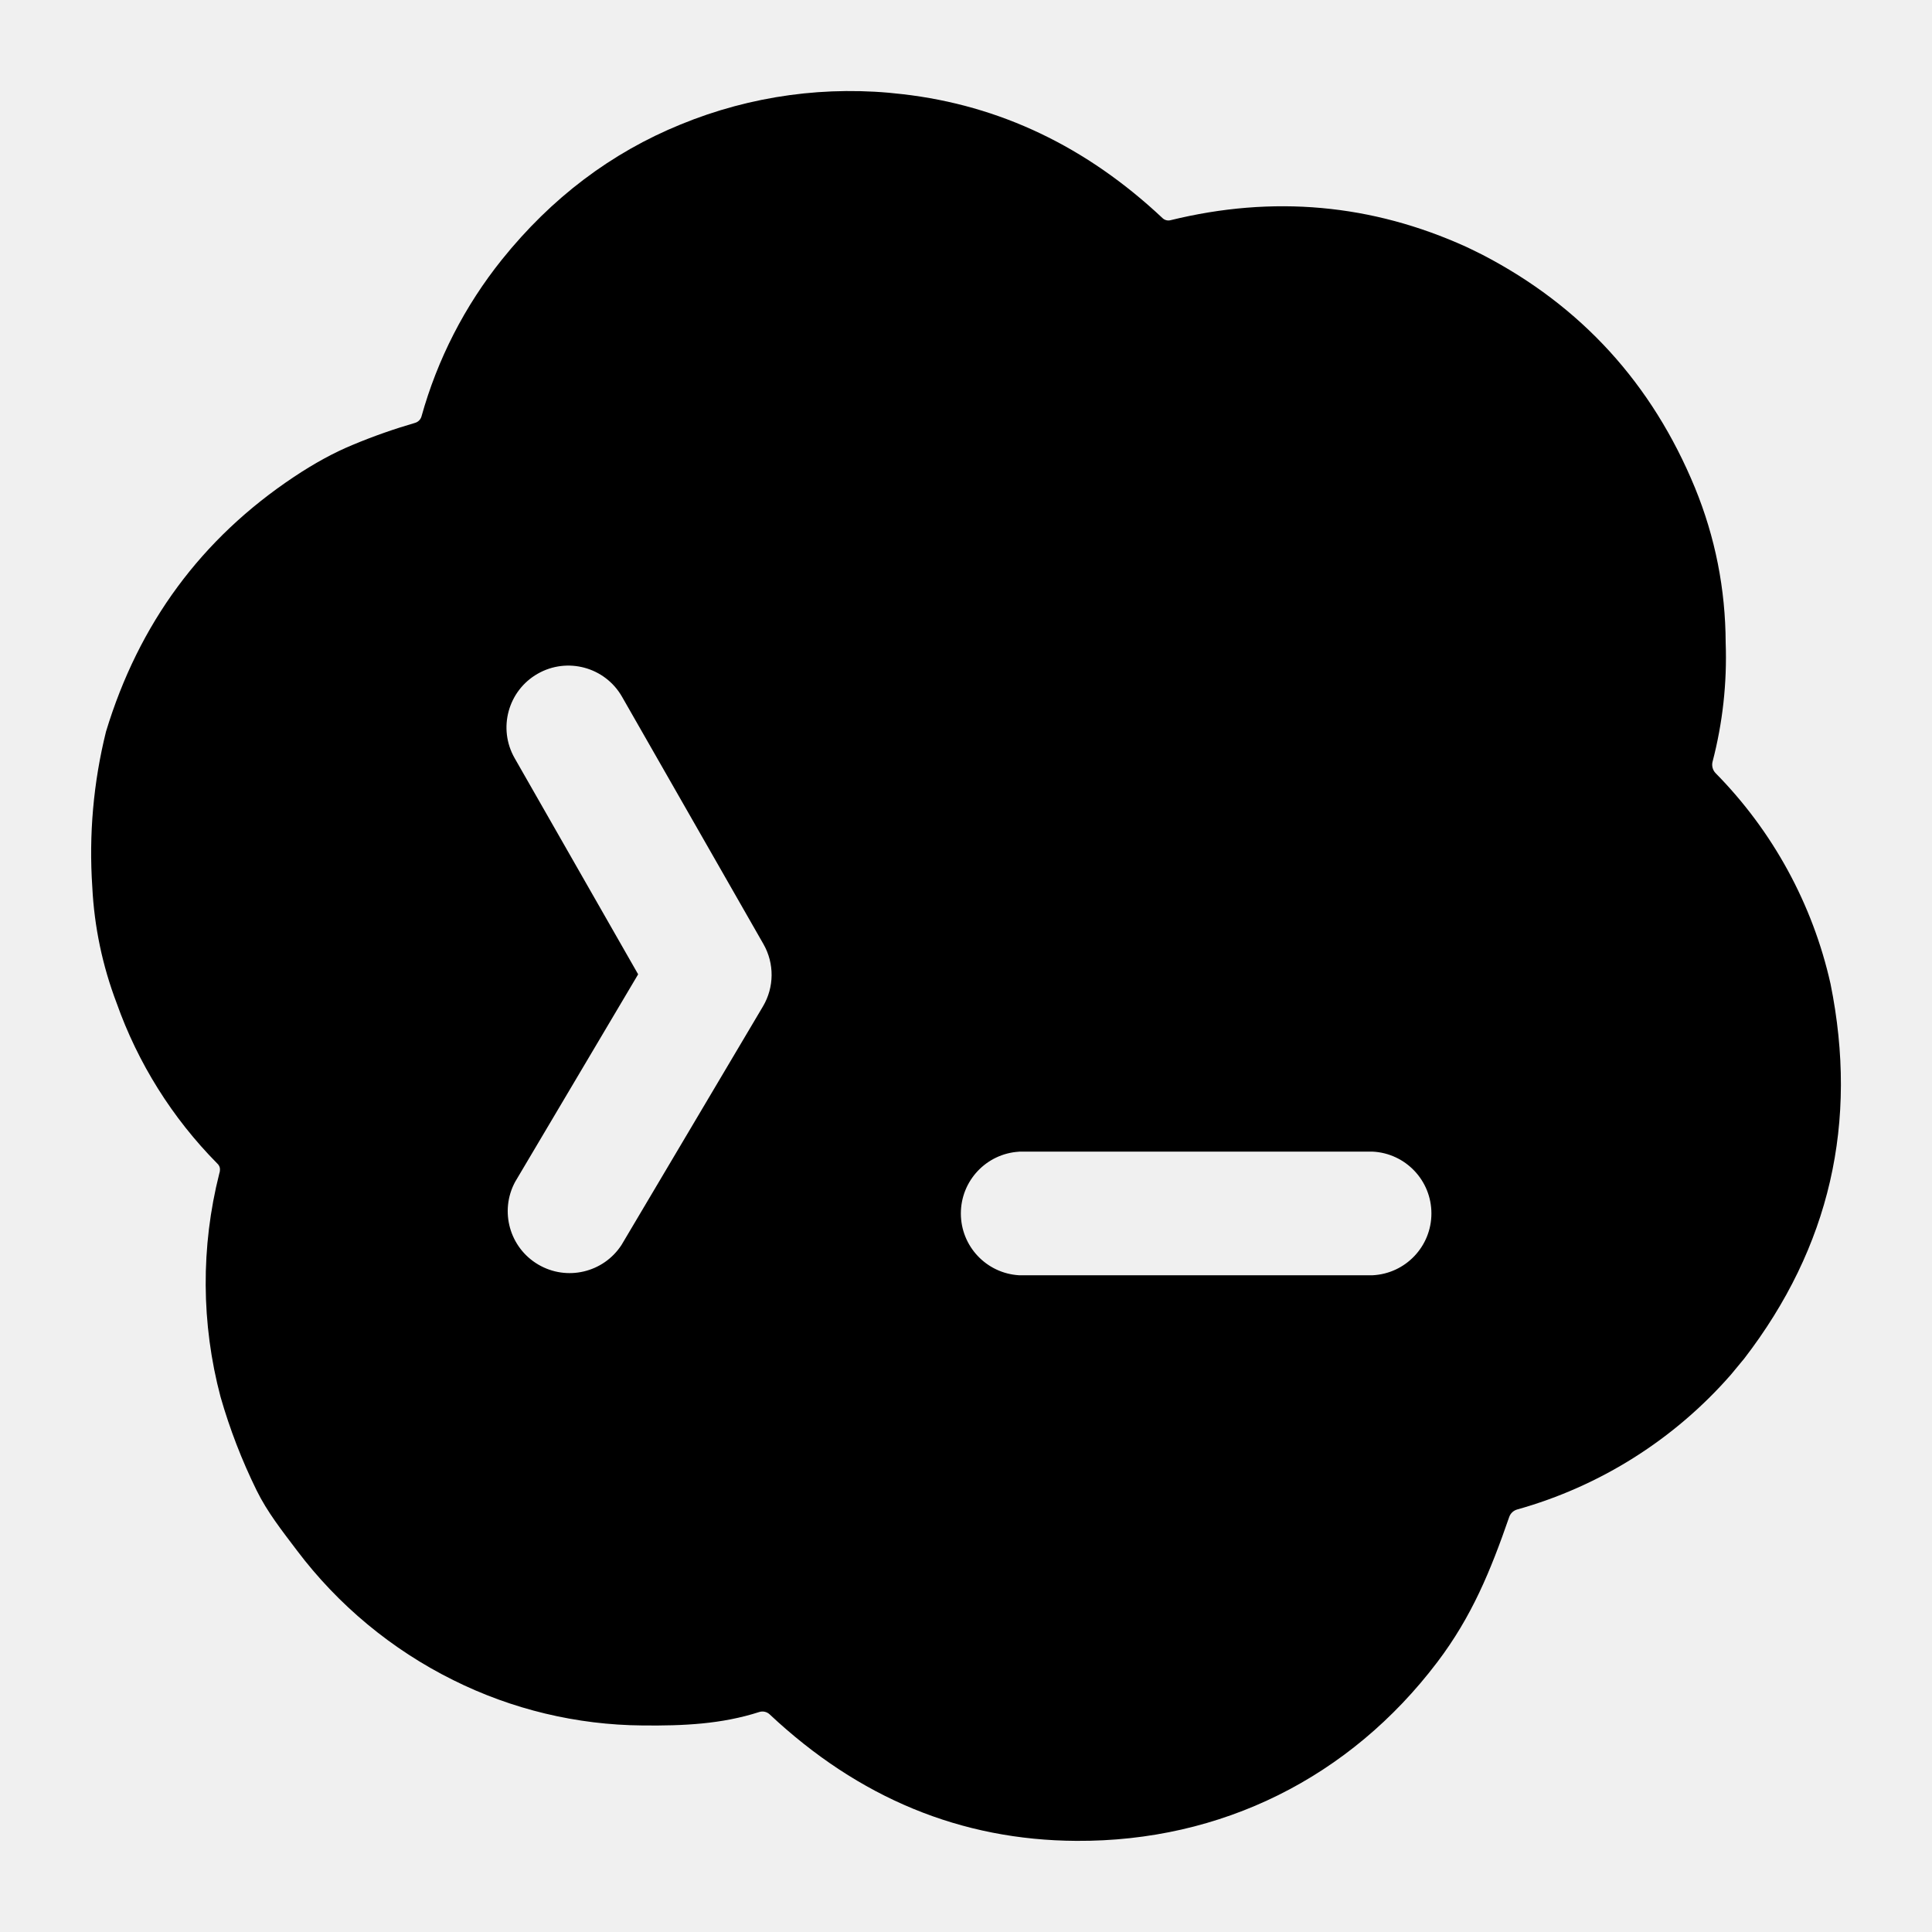
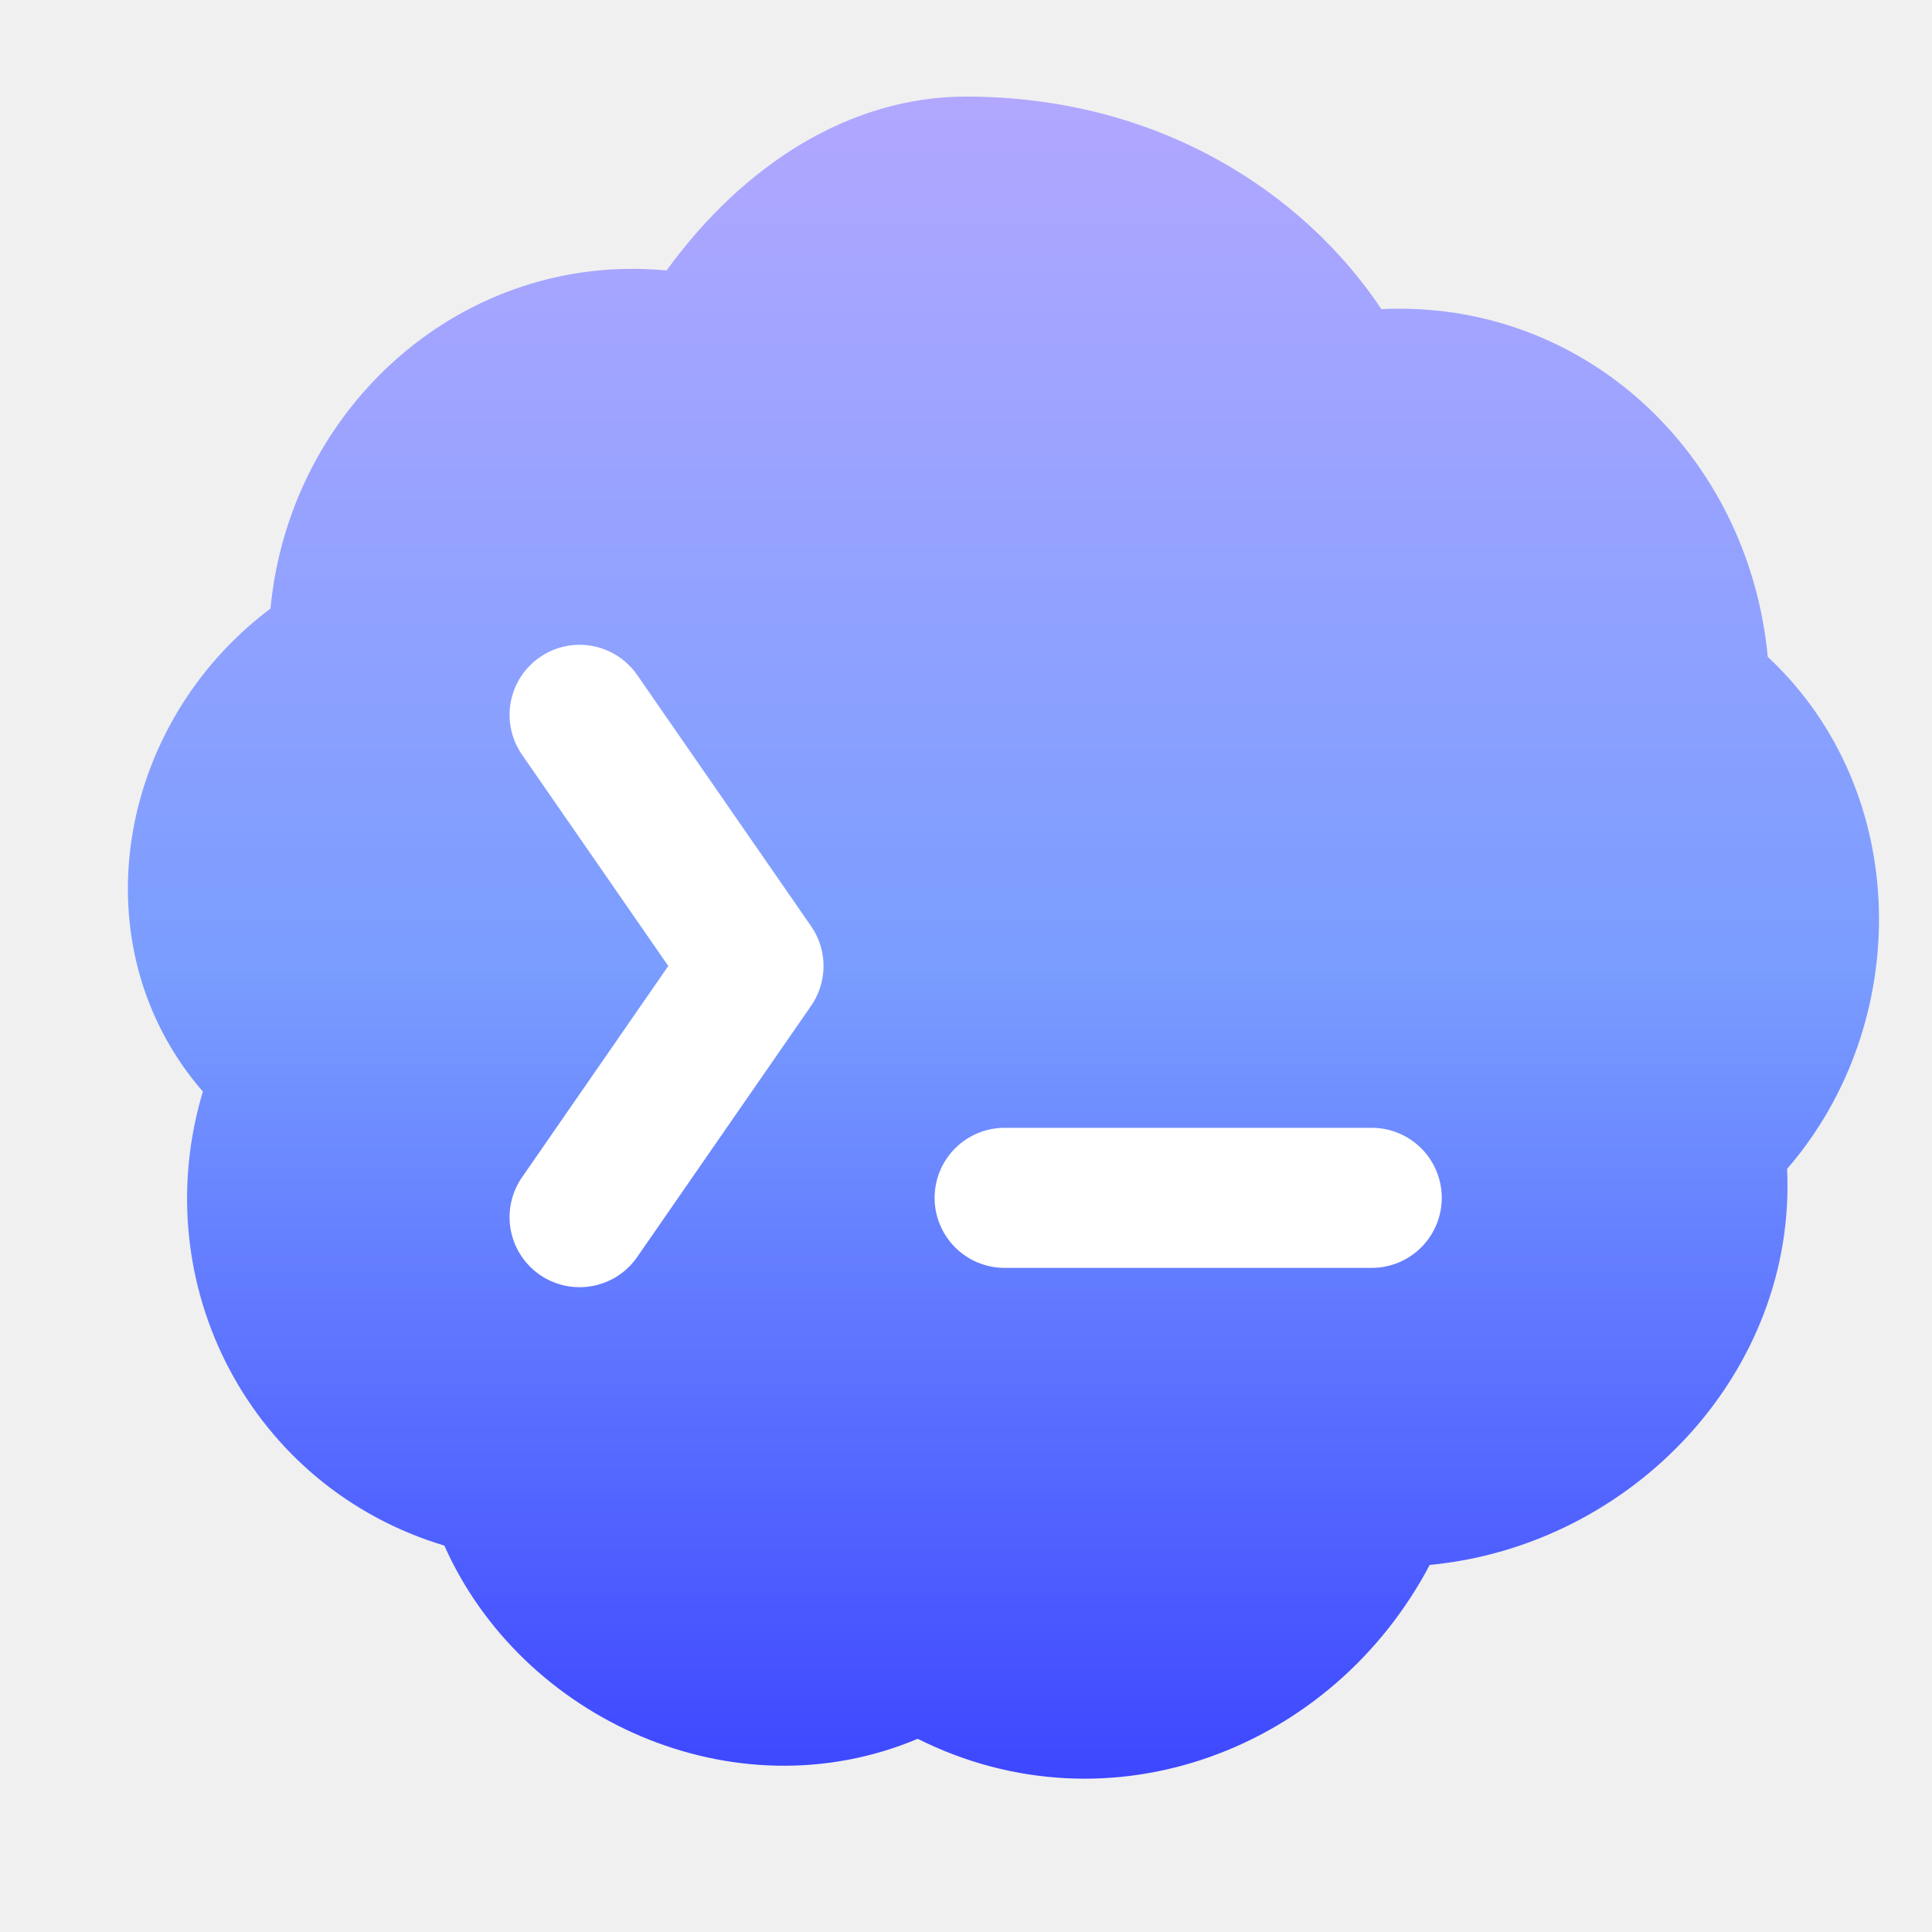
- <svg xmlns="http://www.w3.org/2000/svg" fill="#000" fill-rule="evenodd" viewBox="-1.25 -1.25 26.5 26.5">
-   <path clip-rule="evenodd" d="M8.086.457a6.105 6.105 0 013.046-.415c1.333.153 2.521.72 3.564 1.7a.117.117 0 00.107.029c1.408-.346 2.762-.224 4.061.366l.063.03.154.076c1.357.703 2.33 1.77 2.918 3.198.278.679.418 1.388.421 2.126a5.655 5.655 0 01-.18 1.631.167.167 0 00.04.155 5.982 5.982 0 011.578 2.891c.385 1.901-.01 3.615-1.183 5.14l-.182.22a6.063 6.063 0 01-2.934 1.851.162.162 0 00-.108.102c-.255.736-.511 1.364-.987 1.992-1.199 1.582-2.962 2.462-4.948 2.451-1.583-.008-2.986-.587-4.21-1.736a.145.145 0 00-.14-.032c-.518.167-1.04.191-1.604.185a5.924 5.924 0 01-2.595-.622 6.058 6.058 0 01-2.146-1.781c-.203-.269-.404-.522-.551-.821a7.74 7.74 0 01-.495-1.283 6.11 6.11 0 01-.017-3.064.166.166 0 00.008-.074.115.115 0 00-.037-.064 5.958 5.958 0 01-1.38-2.202 5.196 5.196 0 01-.333-1.589 6.915 6.915 0 01.188-2.132c.45-1.484 1.309-2.648 2.577-3.493.282-.188.55-.334.802-.438.286-.12.573-.22.861-.304a.129.129 0 00.087-.087A6.016 6.016 0 015.635 2.31C6.315 1.464 7.132.846 8.086.457zm-.804 7.85a.848.848 0 00-1.473.842l1.694 2.965-1.688 2.848a.849.849 0 001.46.864l1.94-3.272a.849.849 0 00.007-.854l-1.94-3.393zm5.446 6.24a.849.849 0 000 1.695h4.848a.849.849 0 000-1.696h-4.848z" />
+ <svg xmlns="http://www.w3.org/2000/svg" viewBox="2 2 20 20">
+   <defs>
+     <linearGradient id="codex-gradient" x1="0" x2="0" y1="3" y2="21" gradientUnits="userSpaceOnUse">
+       <stop stop-color="#B1A7FF" />
+       <stop offset=".5" stop-color="#7A9DFF" />
+       <stop offset="1" stop-color="#3941FF" />
+     </linearGradient>
+   </defs>
+   <path d="M 12 3 C 14 3 15.5 4 16.3 5.2 C 18.4 5.1 20.1 6.7 20.3 8.8 C 21.8 10.2 21.8 12.6 20.5 14.1 C 20.6 16.2 18.9 18 16.8 18.2 C 15.8 20.1 13.5 21 11.5 20 C 9.6 20.8 7.4 19.8 6.6 18 C 4.6 17.4 3.5 15.3 4.1 13.3 C 2.8 11.8 3.2 9.5 4.8 8.3 C 5 6.2 6.8 4.6 8.9 4.8 C 9.7 3.7 10.8 3 12 3 Z" fill="url(#codex-gradient)" />
+   <path d="M 8 9.4 L 9.8 12 L 8 14.6" fill="none" stroke="#fff" stroke-linecap="round" stroke-linejoin="round" stroke-width="1.45" />
+   <path d="M 12.4 14.4 H 16.2" fill="none" stroke="#fff" stroke-linecap="round" stroke-width="1.45" />
</svg>
